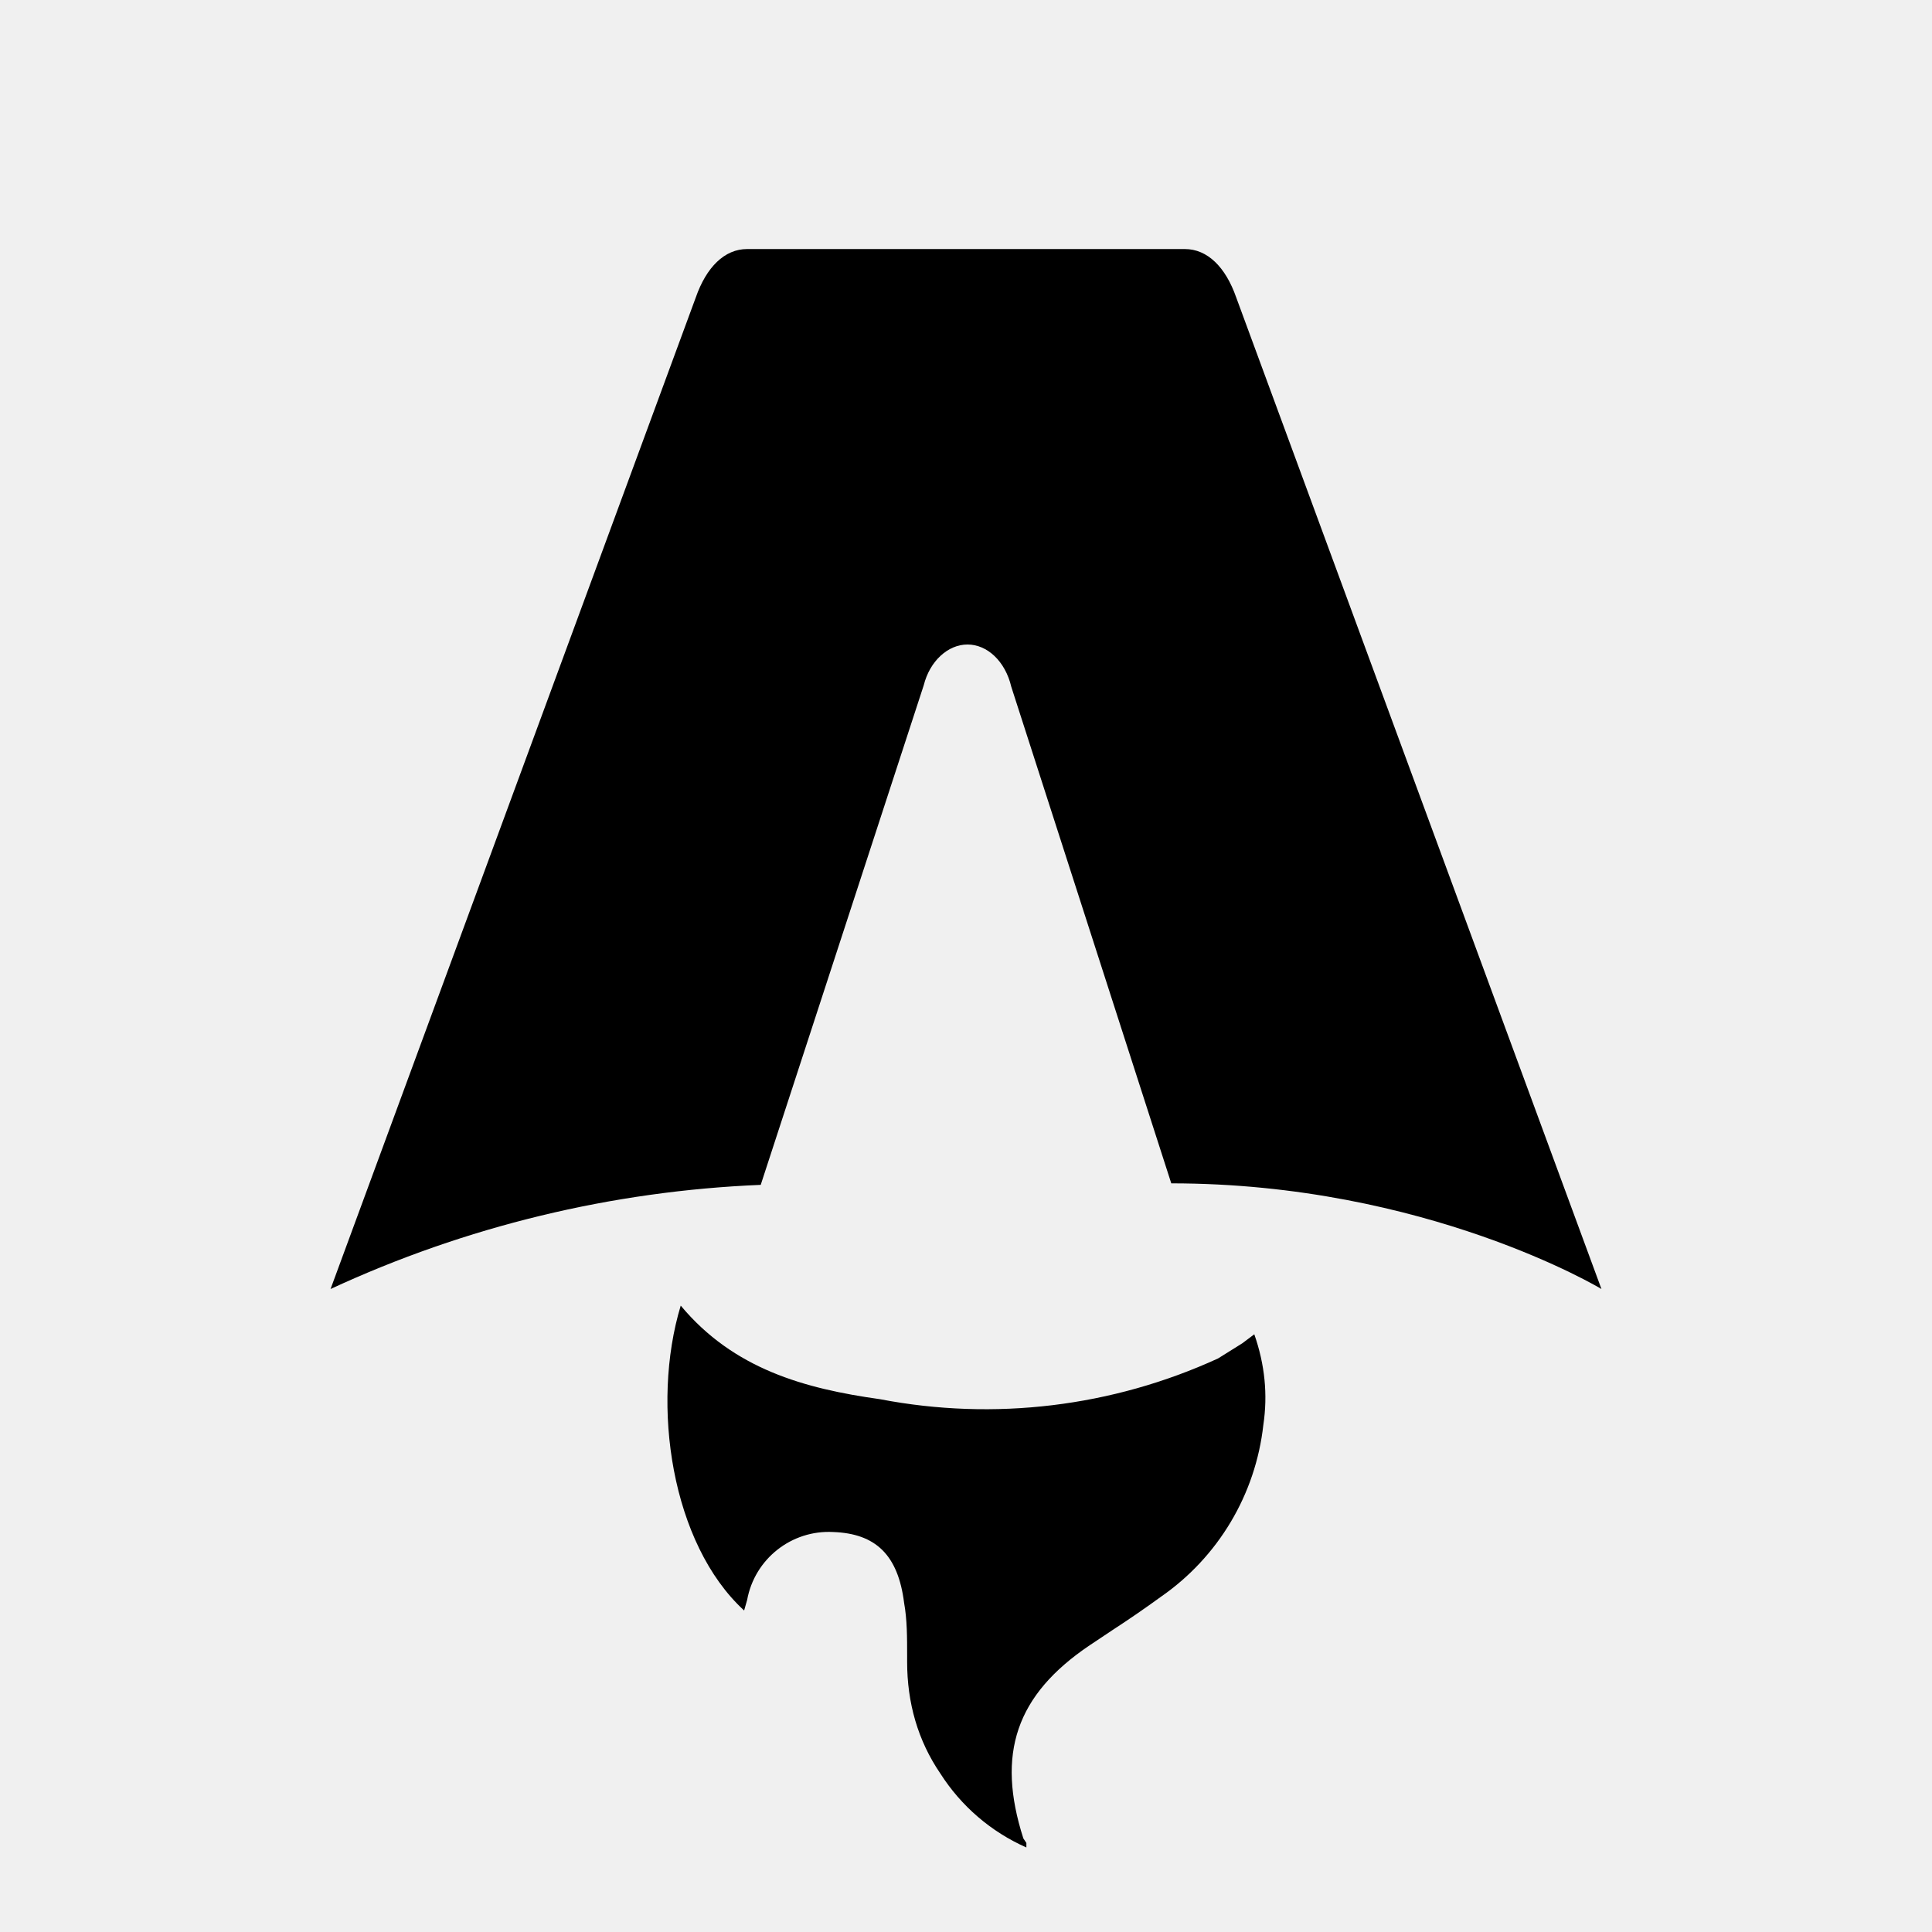
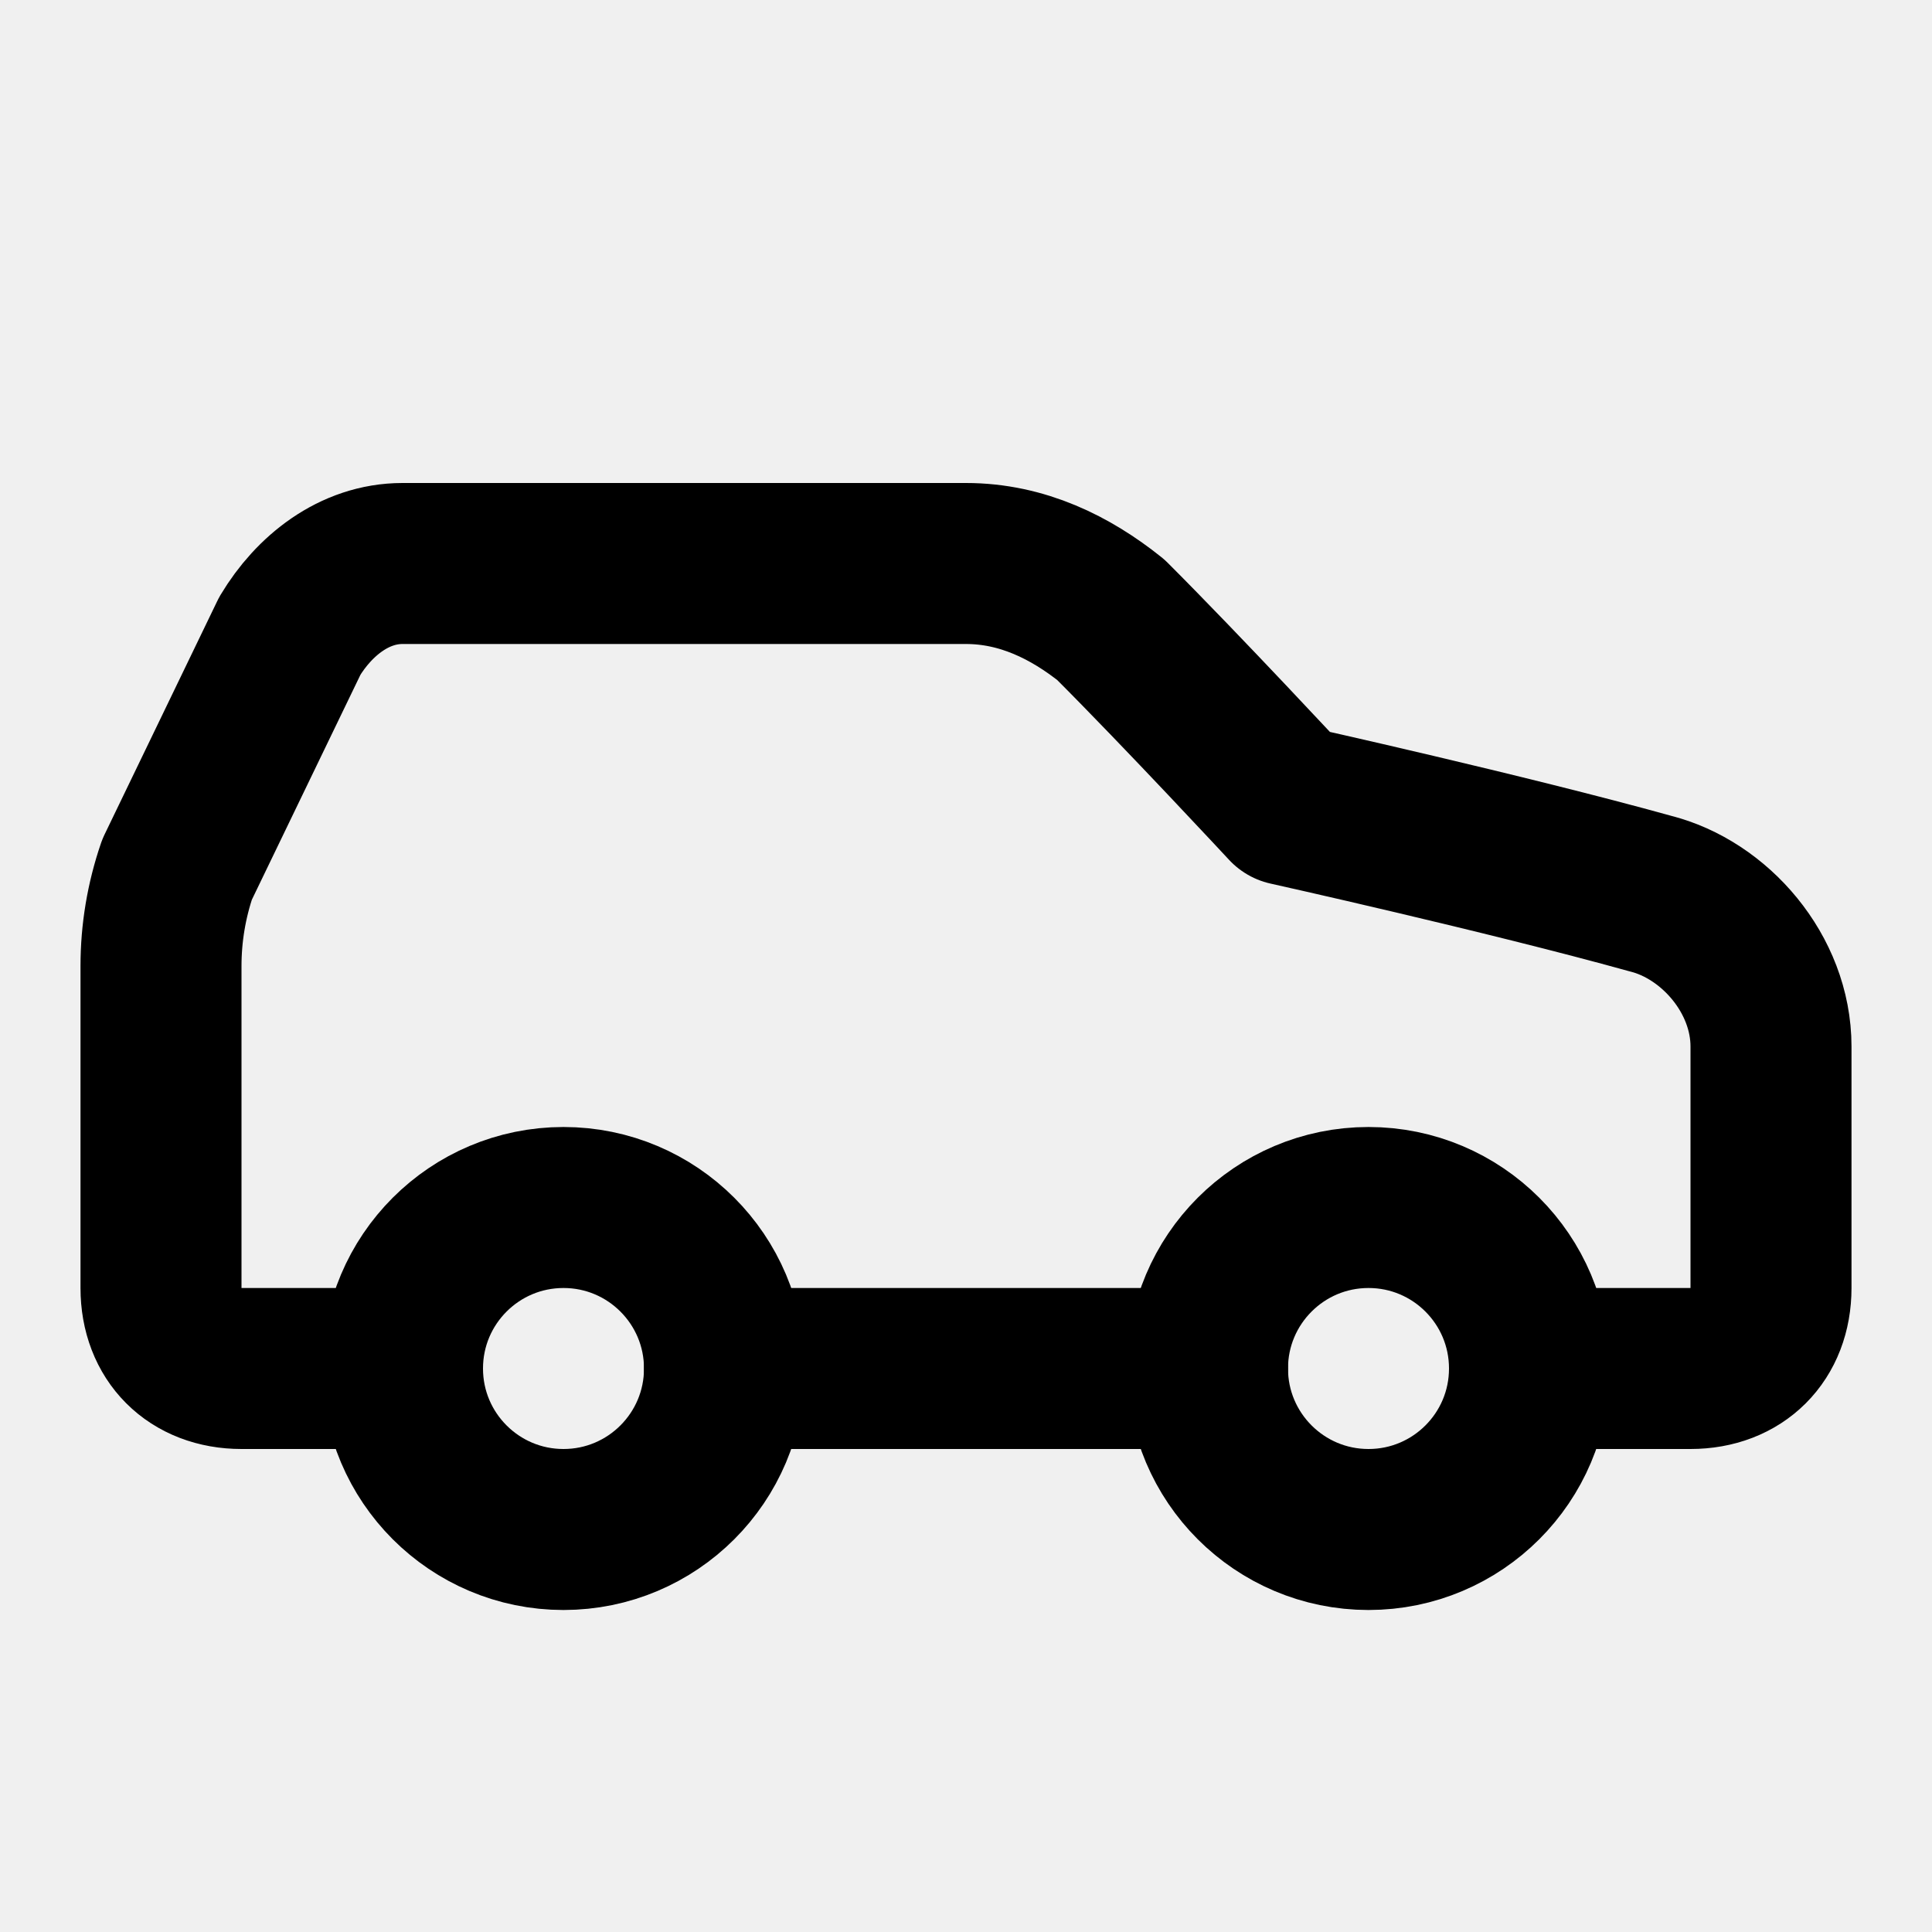
- <svg xmlns="http://www.w3.org/2000/svg" fill="none" viewBox="0 0 128 128">
-   <path d="M50.4 78.5a75.1 75.1 0 0 0-28.5 6.9l24.2-65.7c.7-2 1.9-3.2 3.4-3.2h29c1.5 0 2.7 1.2 3.4 3.2l24.2 65.7s-11.6-7-28.5-7L67 45.5c-.4-1.7-1.6-2.8-2.9-2.8-1.3 0-2.5 1.1-2.9 2.7L50.4 78.5Zm-1.1 28.2Zm-4.2-20.2c-2 6.6-.6 15.8 4.2 20.2a17.5 17.5 0 0 1 .2-.7 5.5 5.5 0 0 1 5.7-4.5c2.8.1 4.3 1.5 4.7 4.7.2 1.1.2 2.3.2 3.5v.4c0 2.7.7 5.2 2.2 7.4a13 13 0 0 0 5.7 4.9v-.3l-.2-.3c-1.8-5.6-.5-9.5 4.4-12.8l1.5-1a73 73 0 0 0 3.2-2.2 16 16 0 0 0 6.8-11.4c.3-2 .1-4-.6-6l-.8.6-1.6 1a37 37 0 0 1-22.4 2.7c-5-.7-9.7-2-13.2-6.2Z" />
-   <style>
-         path { fill: #000; }
-         @media (prefers-color-scheme: dark) {
-             path { fill: #FFF; }
-         }
-     </style>
+ <svg xmlns="http://www.w3.org/2000/svg" width="24" height="24" viewBox="0 0 24 24" fill="none" stroke="currentColor" stroke-width="2" stroke-linecap="round" stroke-linejoin="round" class="lucide lucide-car">
+   <path d="M19 17h2c.6 0 1-.4 1-1v-3c0-.9-.7-1.7-1.5-1.9C18.7 10.6 16 10 16 10s-1.3-1.4-2.2-2.3c-.5-.4-1.1-.7-1.8-.7H5c-.6 0-1.1.4-1.4.9l-1.4 2.9A3.7 3.7 0 0 0 2 12v4c0 .6.4 1 1 1h2" />
+   <circle cx="7" cy="17" r="2" />
+   <path d="M9 17h6" />
+   <circle cx="17" cy="17" r="2" />
</svg>
